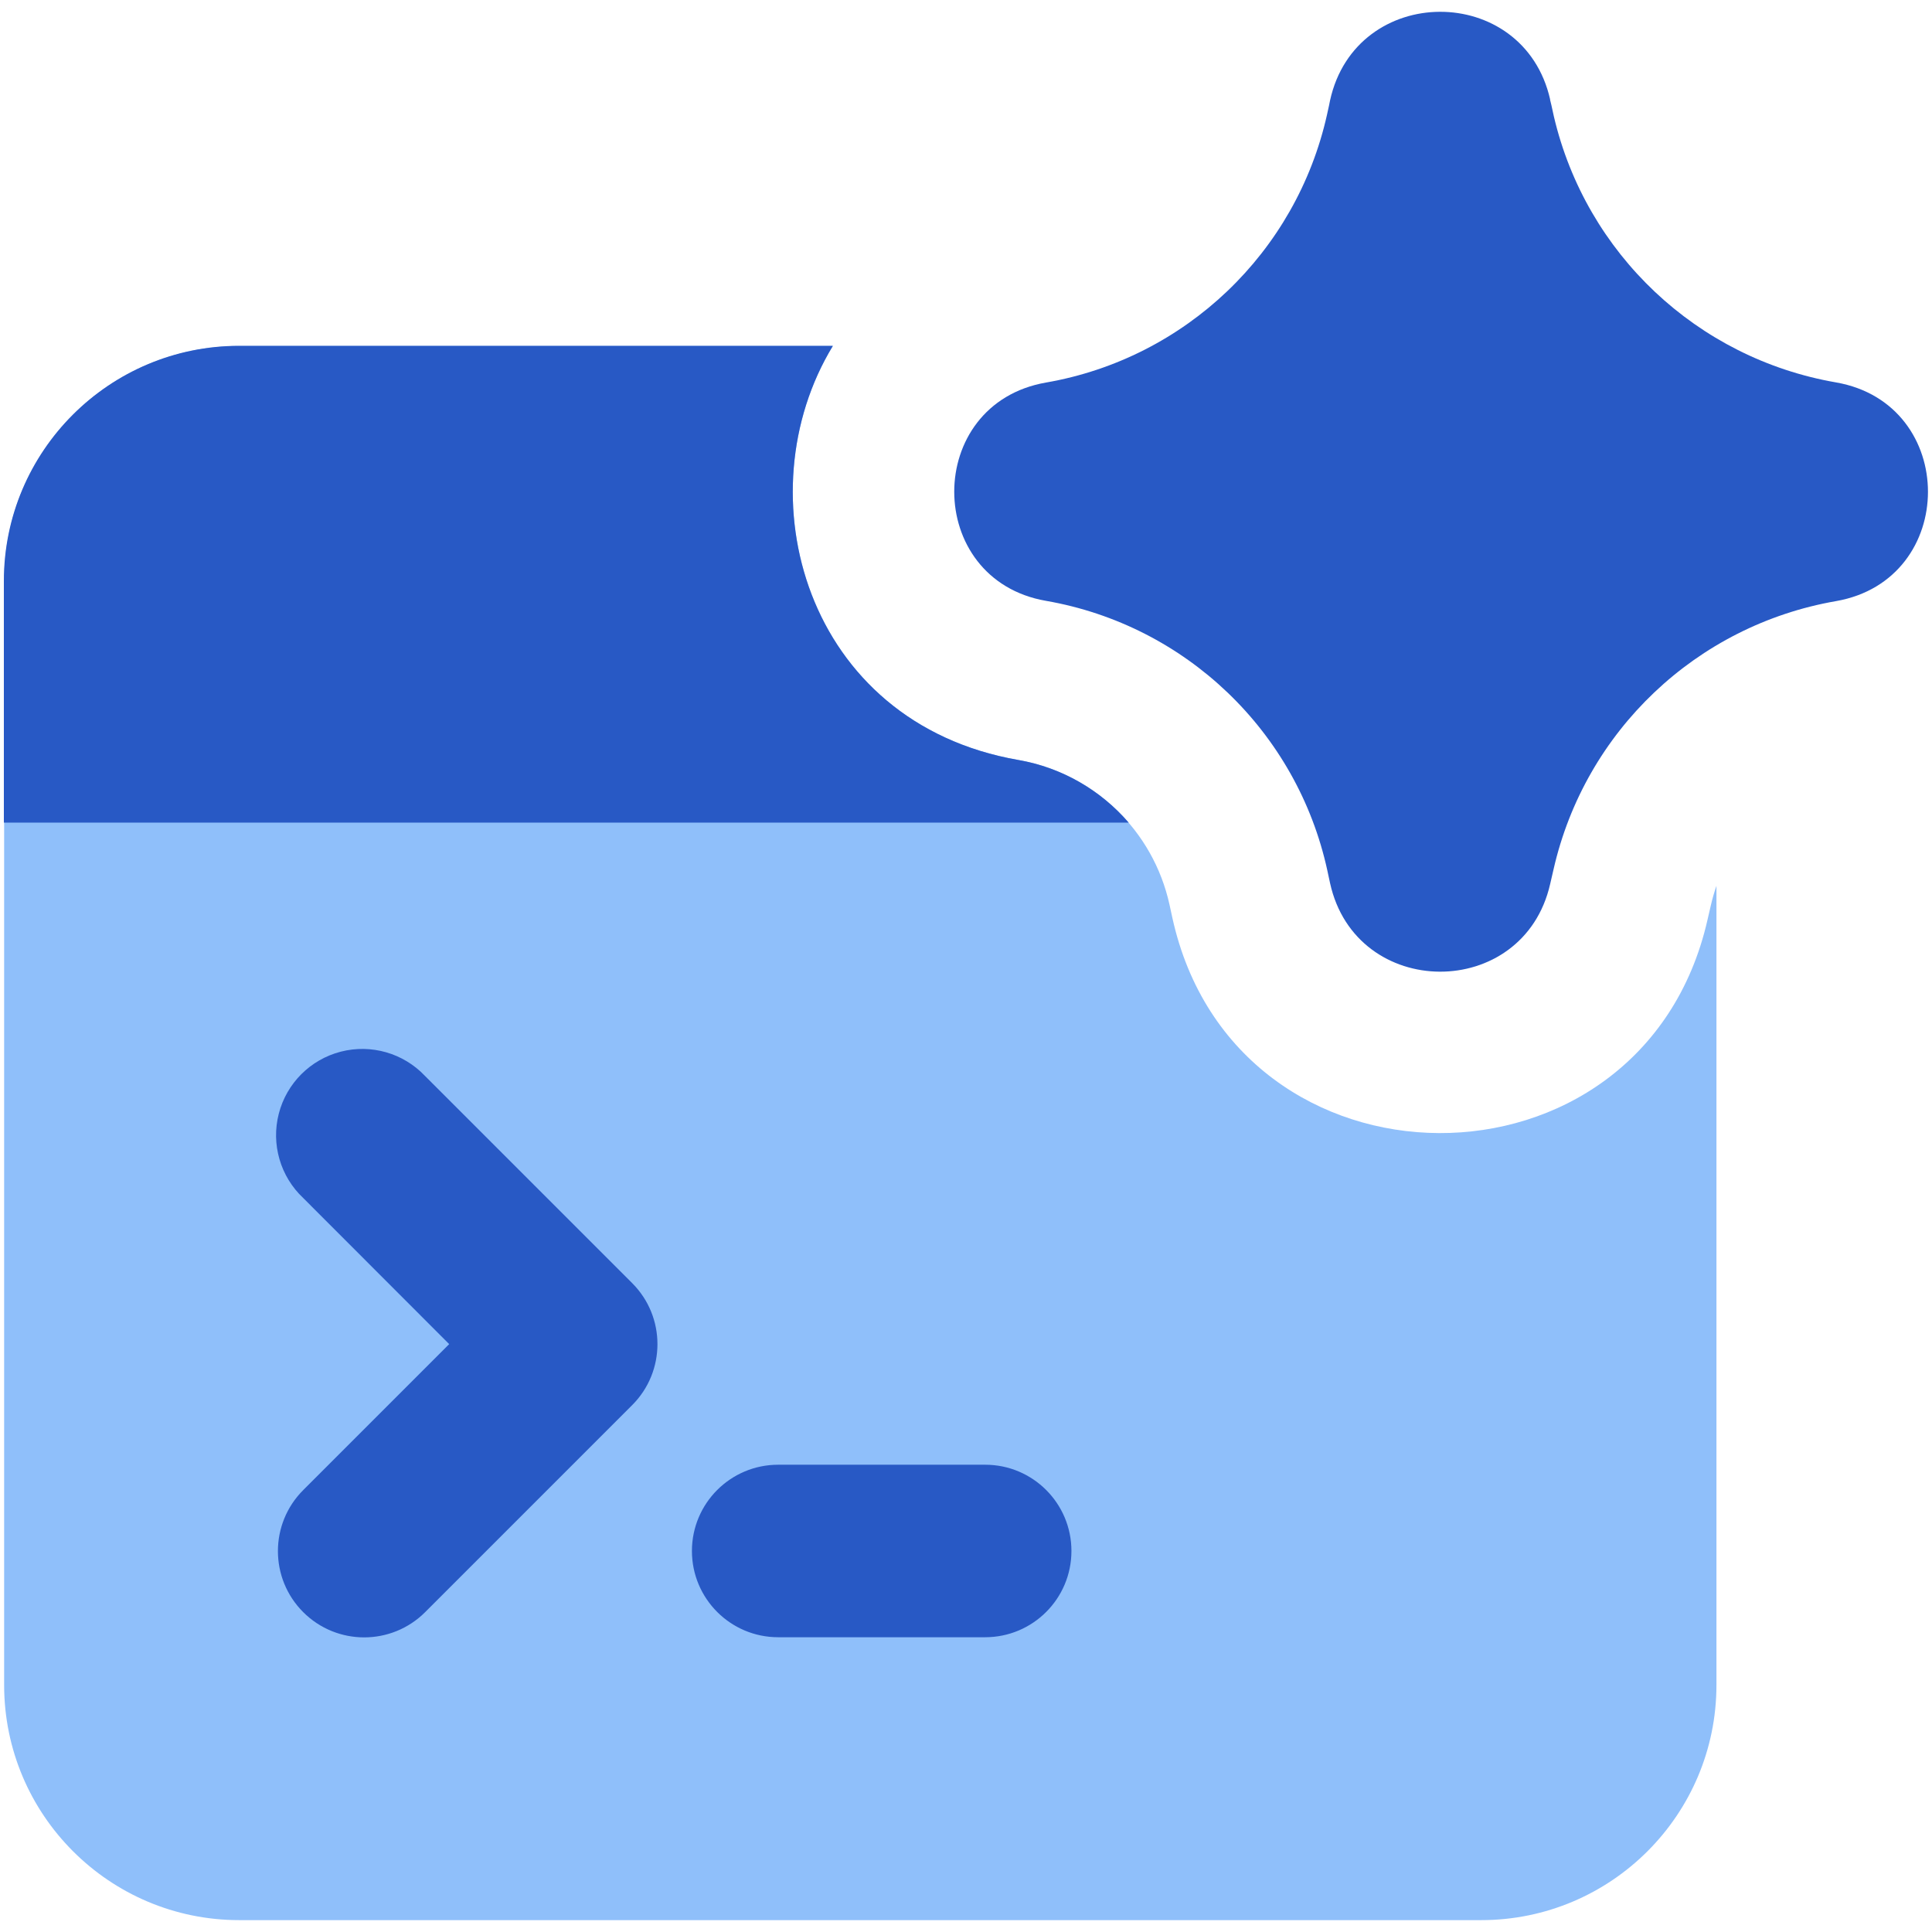
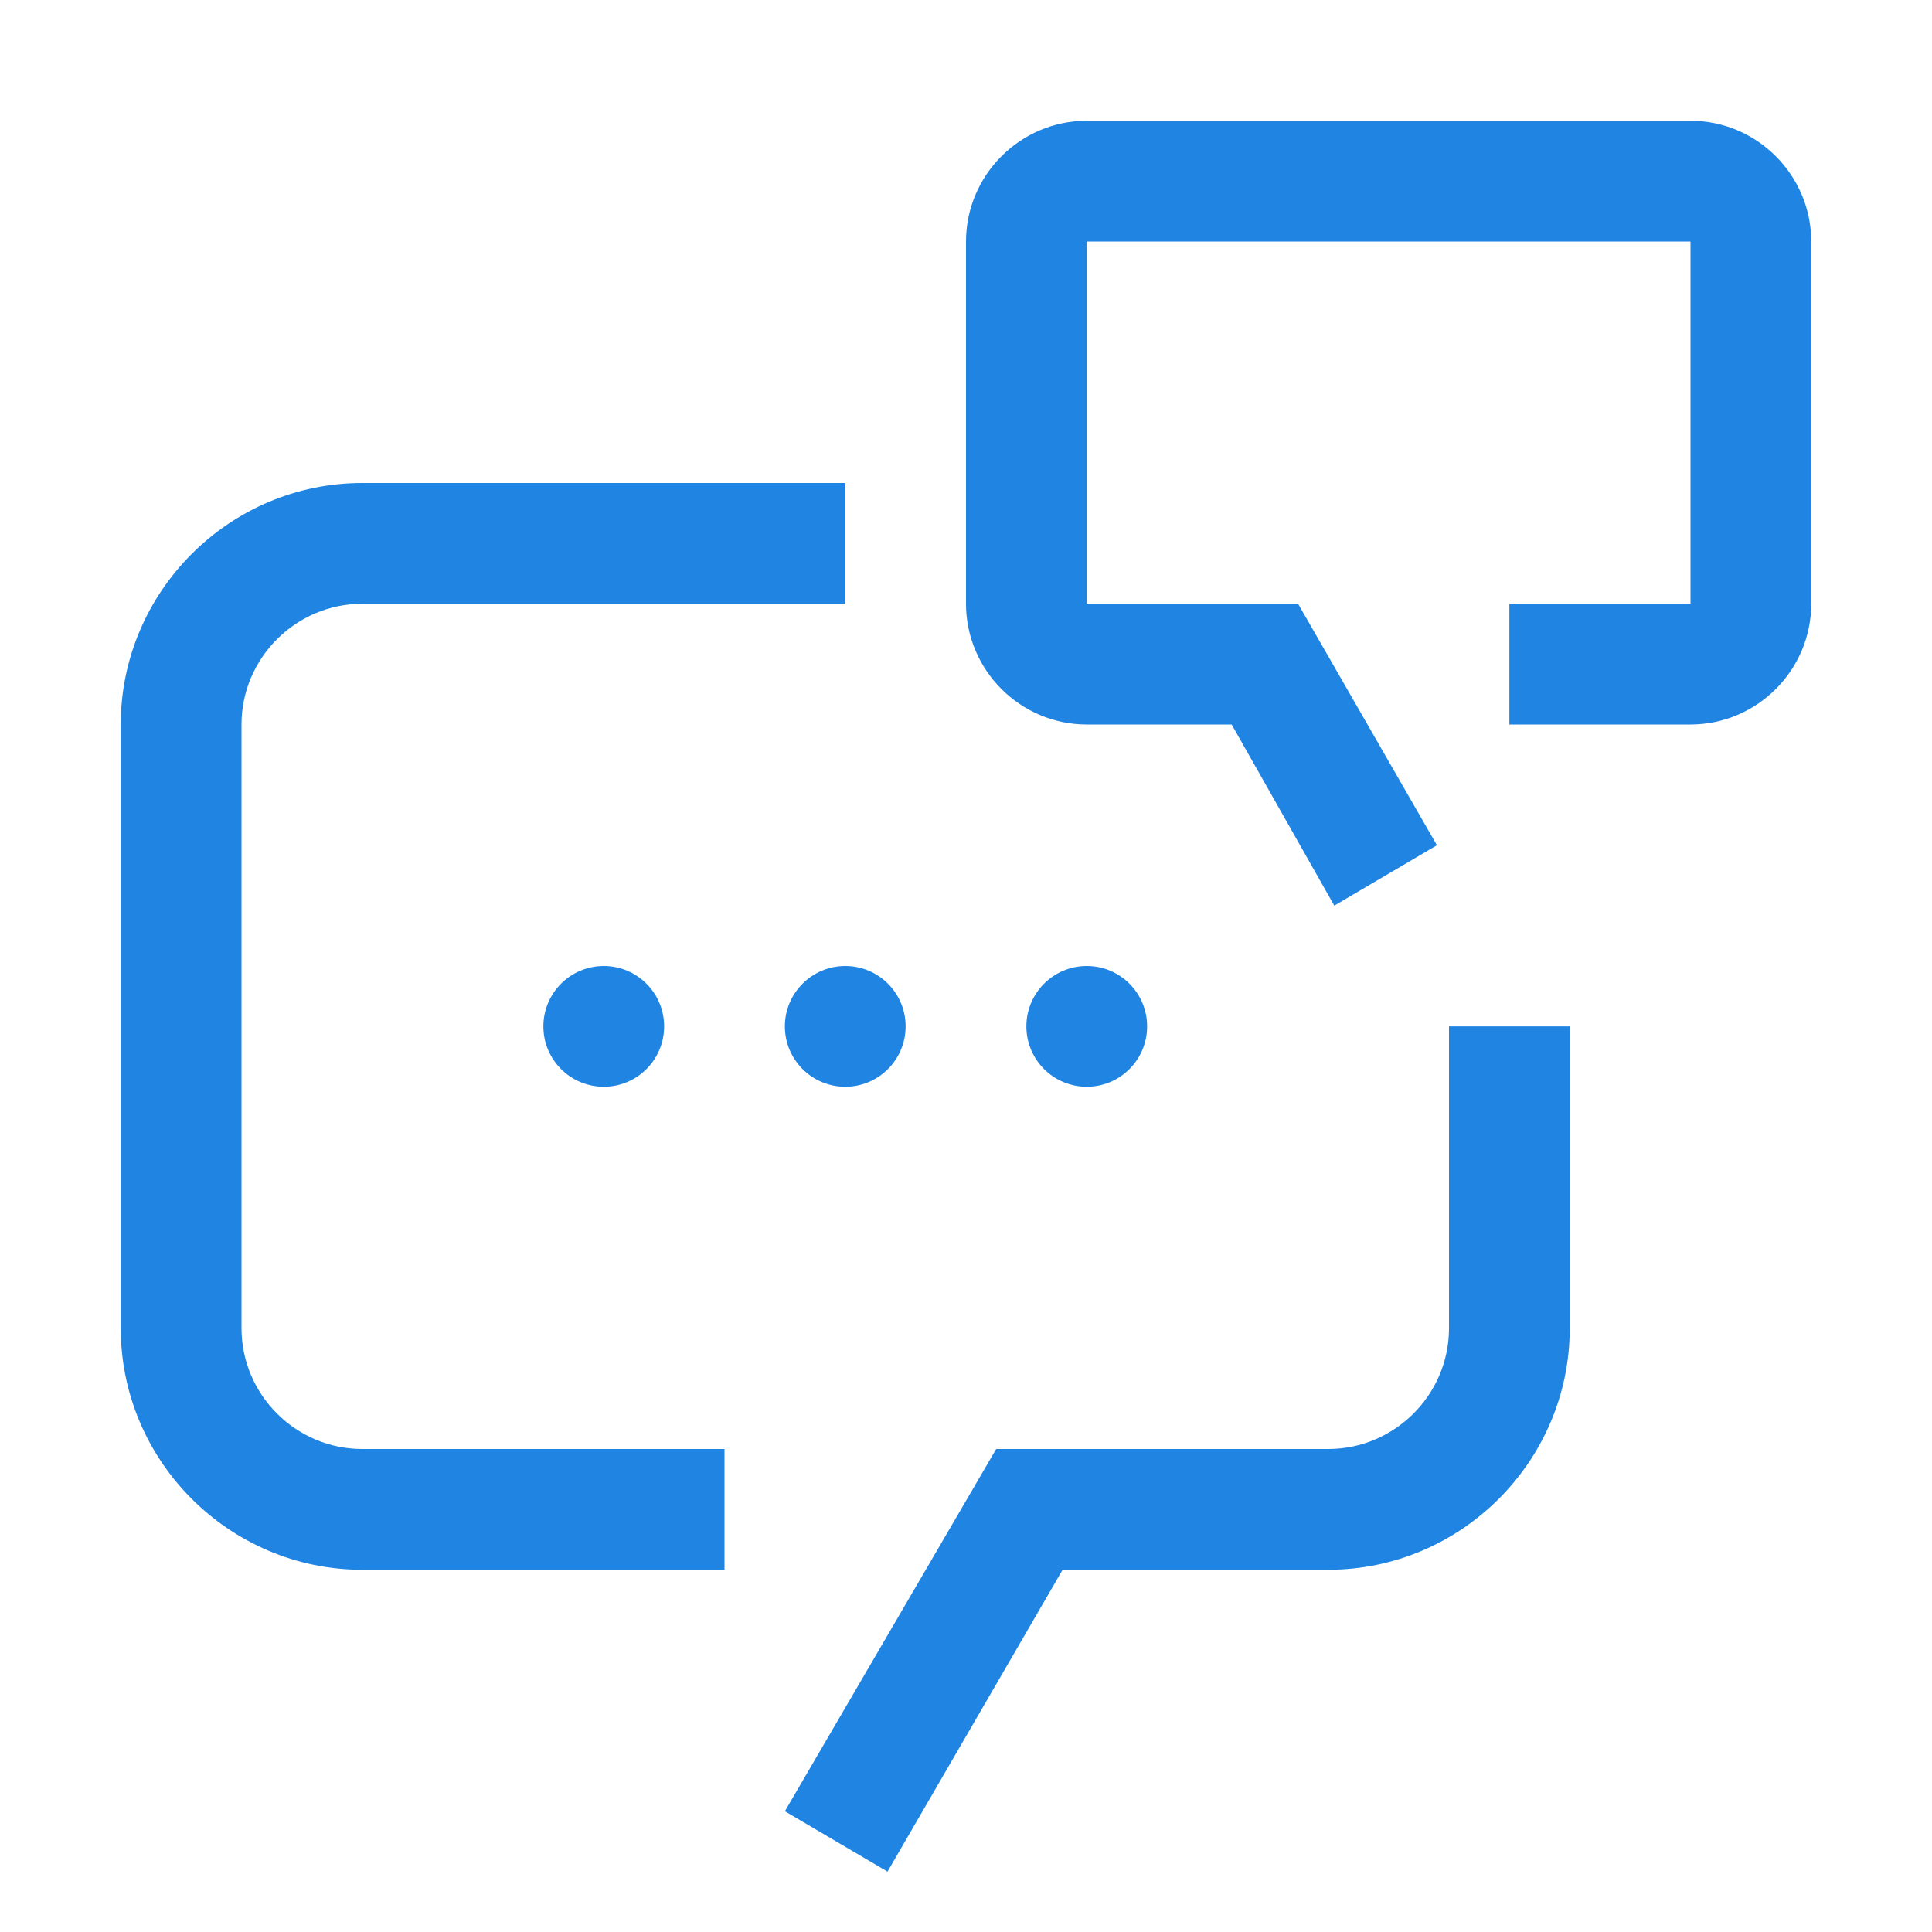
- <svg xmlns="http://www.w3.org/2000/svg" fill="none" viewBox="0 0 14 14" id="Ai-Prompt-Spark--Streamline-Core" height="14" width="14">
-   <g id="ai-prompt-spark--app-code-apps-window-website-web-artificial-intelligence-ai">
-     <path id="Subtract" fill="#8fbffa" fill-rule="evenodd" d="M6.035 2.507c-0.653 1.073 -0.204 2.73 1.344 3 0.545 0.095 0.978 0.51 1.096 1.05l0.02 0.092c0.454 2.073 3.407 2.086 3.878 0.017l0.025 -0.108a1.4 1.4 0 0 1 0.04 -0.139v5.791c0 0.941 -0.764 1.704 -1.705 1.704H1.734A1.704 1.704 0 0 1 0.03 12.21V4.211c0 -0.941 0.763 -1.704 1.704 -1.704h4.3Z" clip-rule="evenodd" stroke-width="1" />
-     <path id="Union" fill="#2859c5" fill-rule="evenodd" d="M3.08 7.797a0.625 0.625 0 1 0 -0.883 0.884L3.255 9.74l-1.058 1.058a0.625 0.625 0 0 0 0.884 0.884l1.5 -1.5a0.625 0.625 0 0 0 0 -0.884l-1.5 -1.5Zm2.559 2.817a0.625 0.625 0 1 0 0 1.25h1.5a0.625 0.625 0 0 0 0 -1.25h-1.5Z" clip-rule="evenodd" stroke-width="1" />
-     <path id="Subtract_2" fill="#2859c5" fill-rule="evenodd" d="M6.035 2.507c-0.653 1.073 -0.204 2.73 1.344 3 0.318 0.055 0.598 0.22 0.8 0.454H0.028V4.21c0 -0.941 0.764 -1.704 1.705 -1.704h4.3Z" clip-rule="evenodd" stroke-width="1" />
-     <path id="Union_2" fill="#2859c5" fill-rule="evenodd" d="M11.233 0.721C11.04 -0.13 9.825 -0.125 9.638 0.728l-0.007 0.035 -0.015 0.068A2.53 2.53 0 0 1 7.58 2.772c-0.887 0.154 -0.887 1.428 0 1.582a2.53 2.53 0 0 1 2.038 1.952l0.02 0.093c0.187 0.852 1.401 0.858 1.595 0.007l0.025 -0.108a2.546 2.546 0 0 1 2.046 -1.942c0.889 -0.155 0.889 -1.43 0 -1.585A2.546 2.546 0 0 1 11.26 0.844l-0.018 -0.082 -0.01 -0.041Z" clip-rule="evenodd" stroke-width="1" />
-   </g>
+ <svg xmlns="http://www.w3.org/2000/svg" version="1.1" id="Ibm-Watson-Assistant--Streamline-Carbon" x="0" y="0" viewBox="0 0 16 16" xml:space="preserve" enable-background="new 0 0 32 32" height="16" width="16">
+   <path d="M14 1H9c-0.55 0 -1 0.45 -1 1v3c0 0.55 0.45 1 1 1h1.2l0.85 1.5 0.85 -0.5 -1.15 -2H9V2h5v3h-1.5v1h1.5c0.55 0 1 -0.45 1 -1V2c0 -0.55 -0.45 -1 -1 -1z" fill="#2084e2" stroke-width="0.5" />
+   <path d="M7.35 15.5 6.5 15l1.75 -3H11c0.55 0 1 -0.45 1 -1v-2.5h1v2.5c0 1.1 -0.9 2 -2 2h-2.2l-1.45 2.5z" fill="#2084e2" stroke-width="0.5" />
+   <path d="M4.5 8.5a0.5 0.5 0 1 0 1 0 0.5 0.5 0 1 0 -1 0" fill="#2084e2" stroke-width="0.5" />
+   <path d="M6.5 8.5a0.5 0.5 0 1 0 1 0 0.5 0.5 0 1 0 -1 0" fill="#2084e2" stroke-width="0.5" />
+   <path d="M8.5 8.5a0.5 0.5 0 1 0 1 0 0.5 0.5 0 1 0 -1 0" fill="#2084e2" stroke-width="0.5" />
+   <path d="M6 13H3c-1.1 0 -2 -0.9 -2 -2V6c0 -1.1 0.9 -2 2 -2h4v1H3c-0.55 0 -1 0.45 -1 1v5c0 0.55 0.45 1 1 1h3v1z" fill="#2084e2" stroke-width="0.5" />
+   <path id="_x3C_Transparent_Rectangle_x3E__232_" d="M0 0h16v16H0Z" fill="none" stroke-width="0.5" />
</svg>
